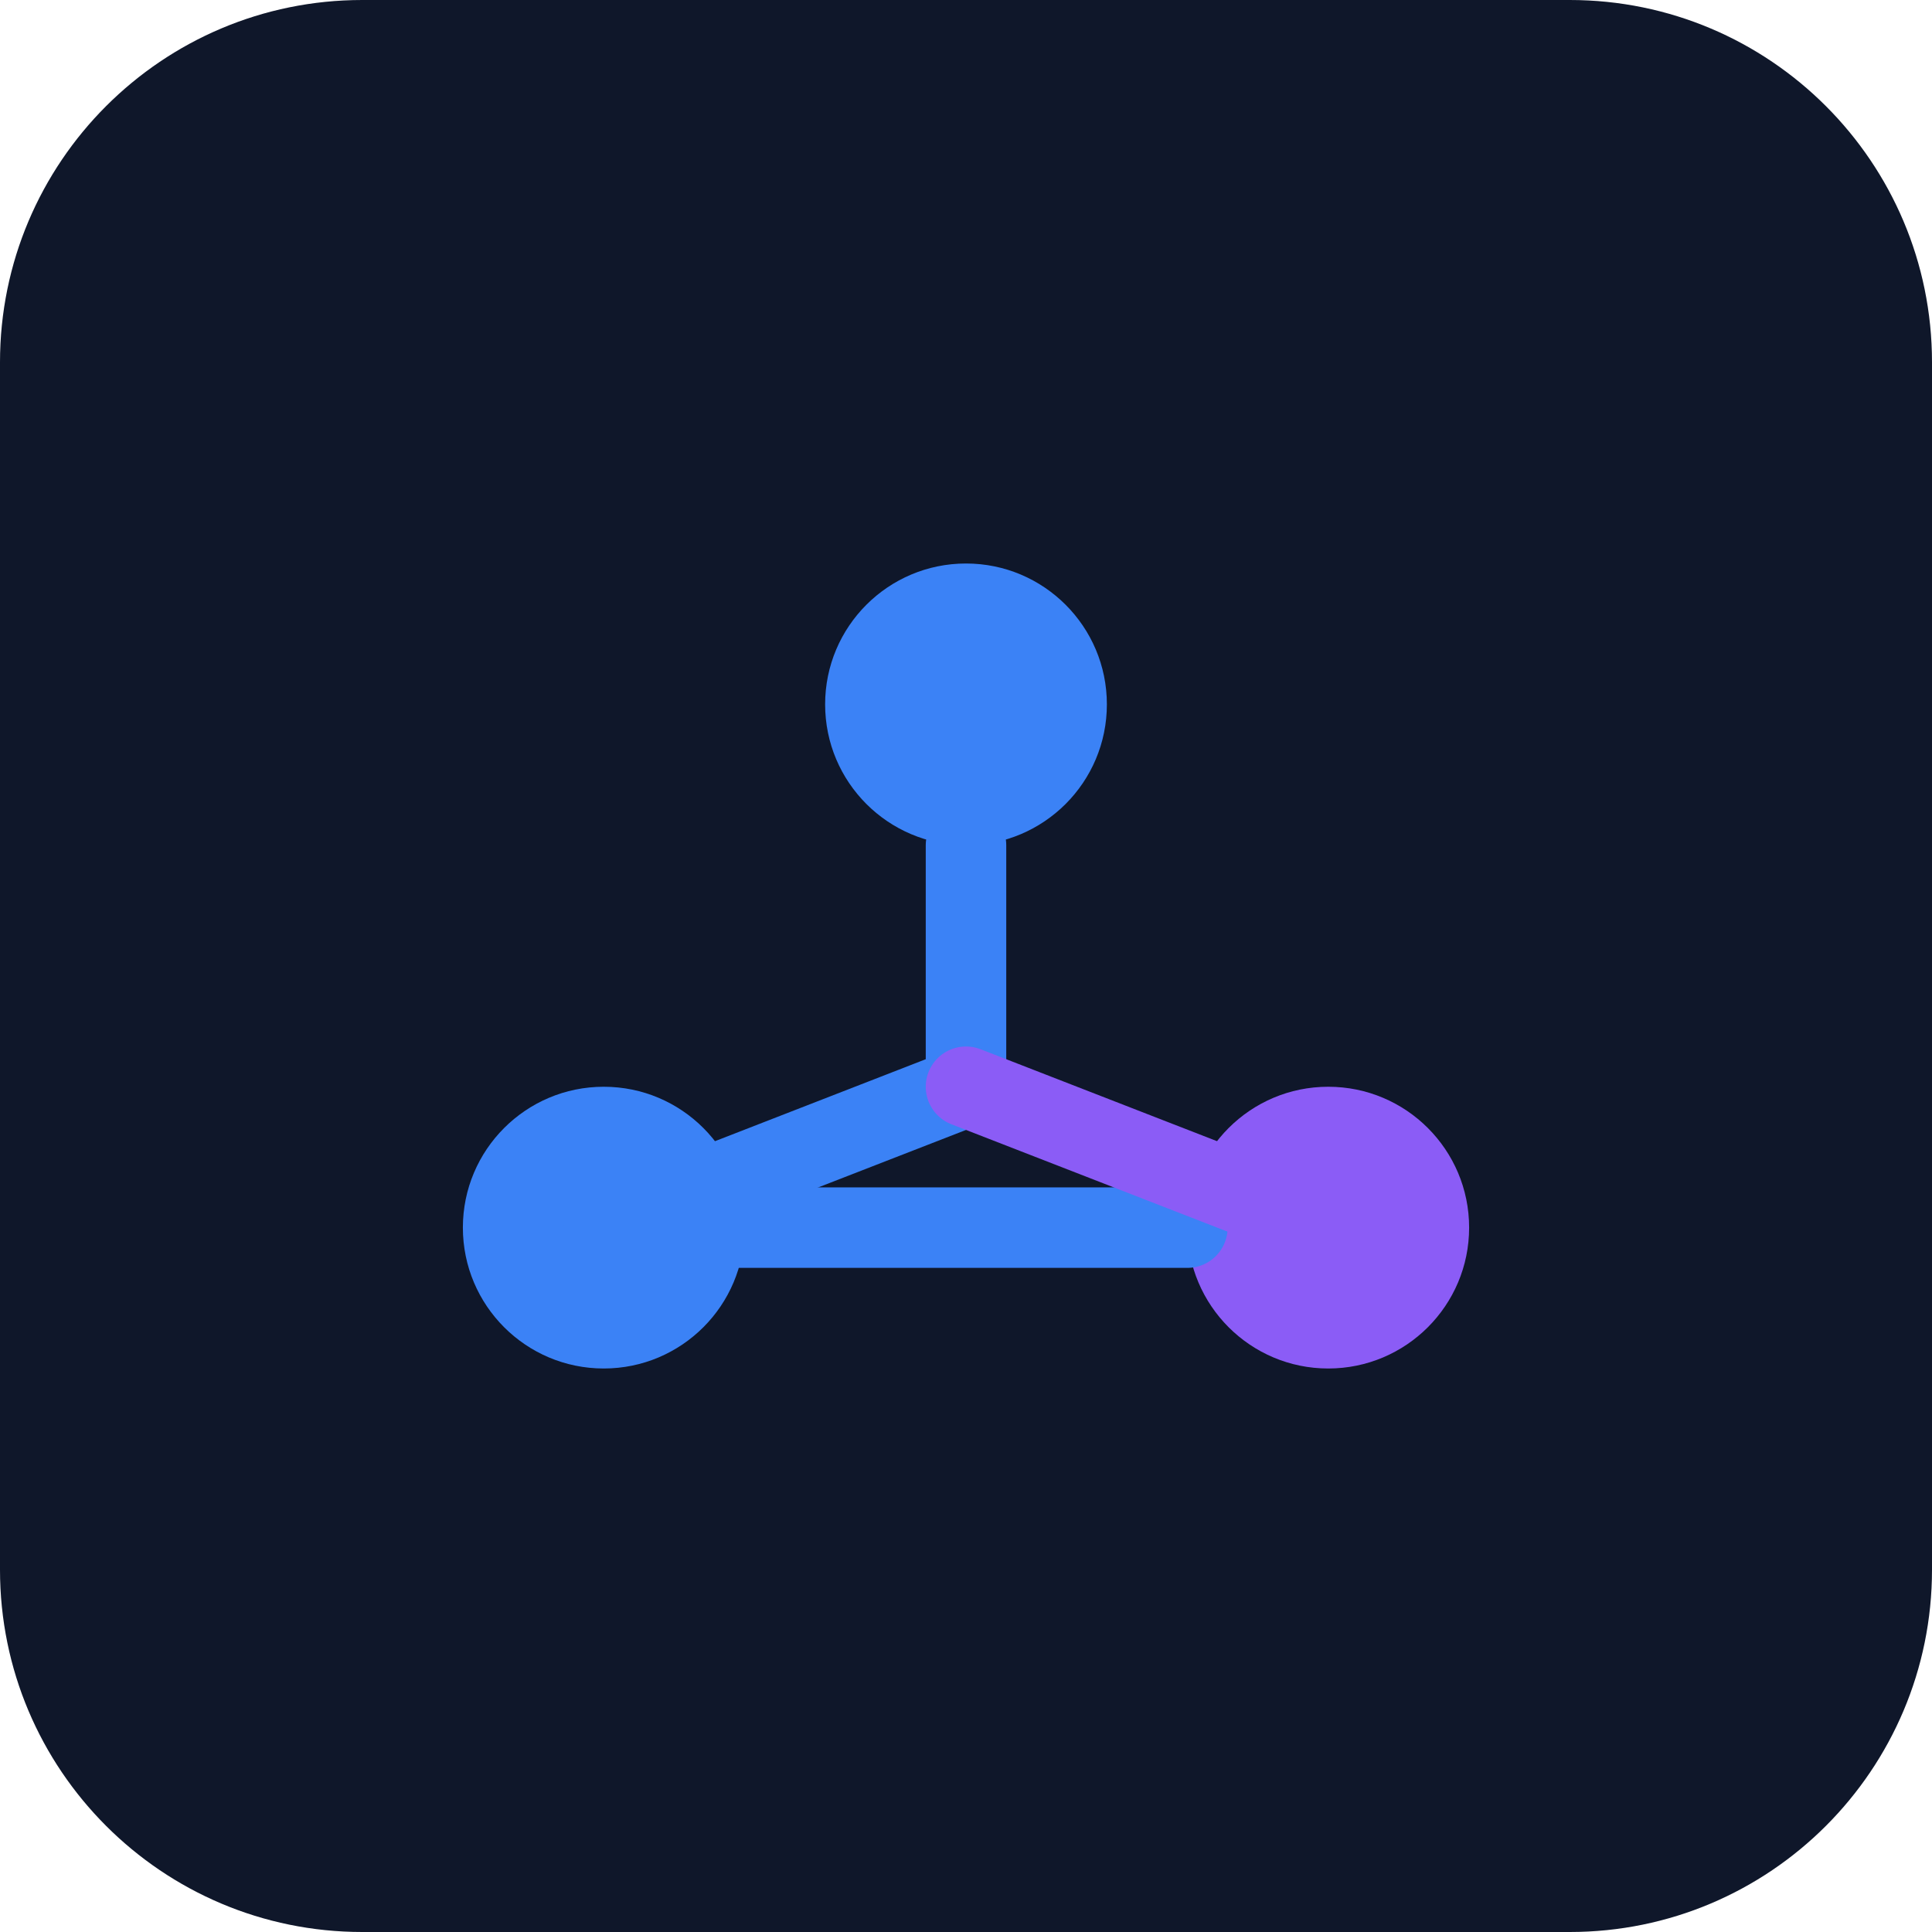
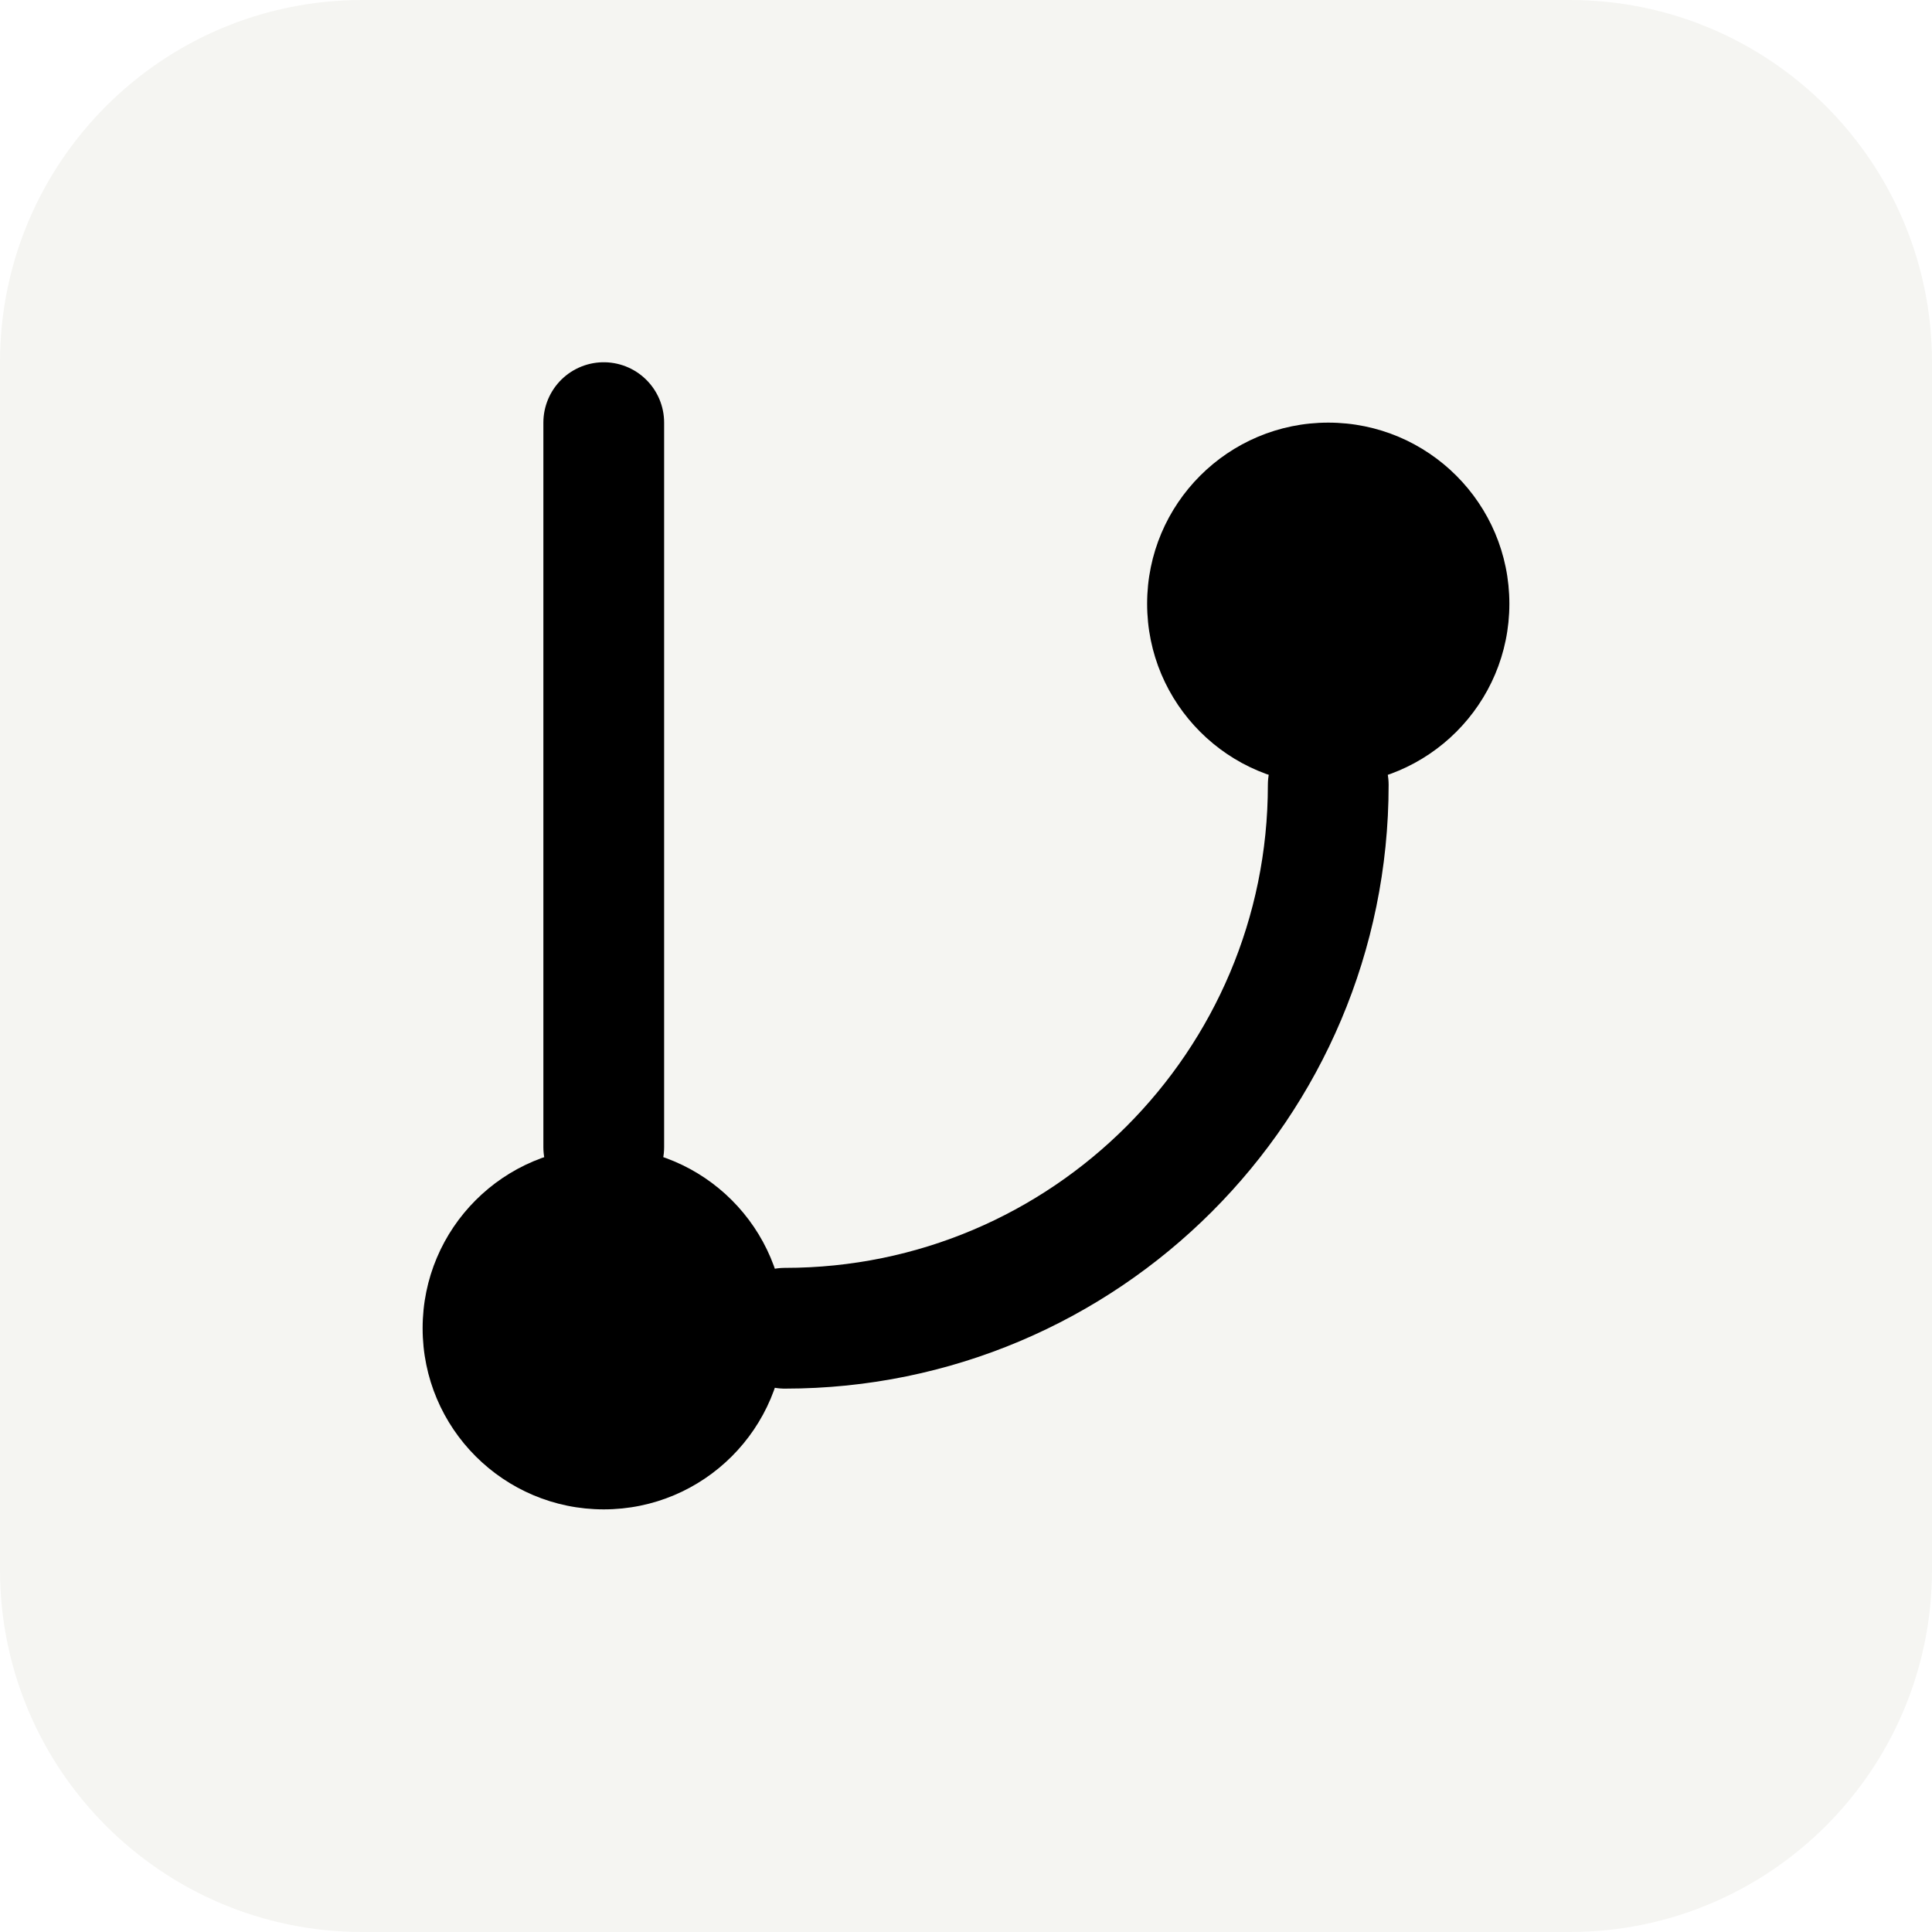
<svg xmlns="http://www.w3.org/2000/svg" viewBox="0 0 192 192" width="192" height="192">
-   <rect width="192" height="192" rx="36" fill="#0F172A" />
-   <circle cx="96" cy="70" r="14" fill="#3B82F6" />
-   <circle cx="60" cy="122" r="14" fill="#3B82F6" />
-   <circle cx="132" cy="122" r="14" fill="#8B5CF6" />
-   <path d="M96 84 L96 108 M72 122 L118 122" stroke="#3B82F6" stroke-width="8" stroke-linecap="round" />
-   <path d="M96 108 L60 122" stroke="#3B82F6" stroke-width="8" stroke-linecap="round" />
-   <path d="M96 108 L132 122" stroke="#8B5CF6" stroke-width="8" stroke-linecap="round" />
+   <rect width="192" height="192" rx="36" fill="#F5F5F2" />
+   <g transform="translate(24 24)" fill="none" stroke="#000000" stroke-width="12" stroke-linecap="round" stroke-linejoin="round">
+     <line x1="36" y1="18" x2="36" y2="90" />
+     <circle cx="108" cy="36" r="18" fill="#000000" stroke="none" />
+     <circle cx="36" cy="108" r="18" fill="#000000" stroke="none" />
+     <path d="M108 54a54 54 0 0 1-54 54" />
+   </g>
</svg>
